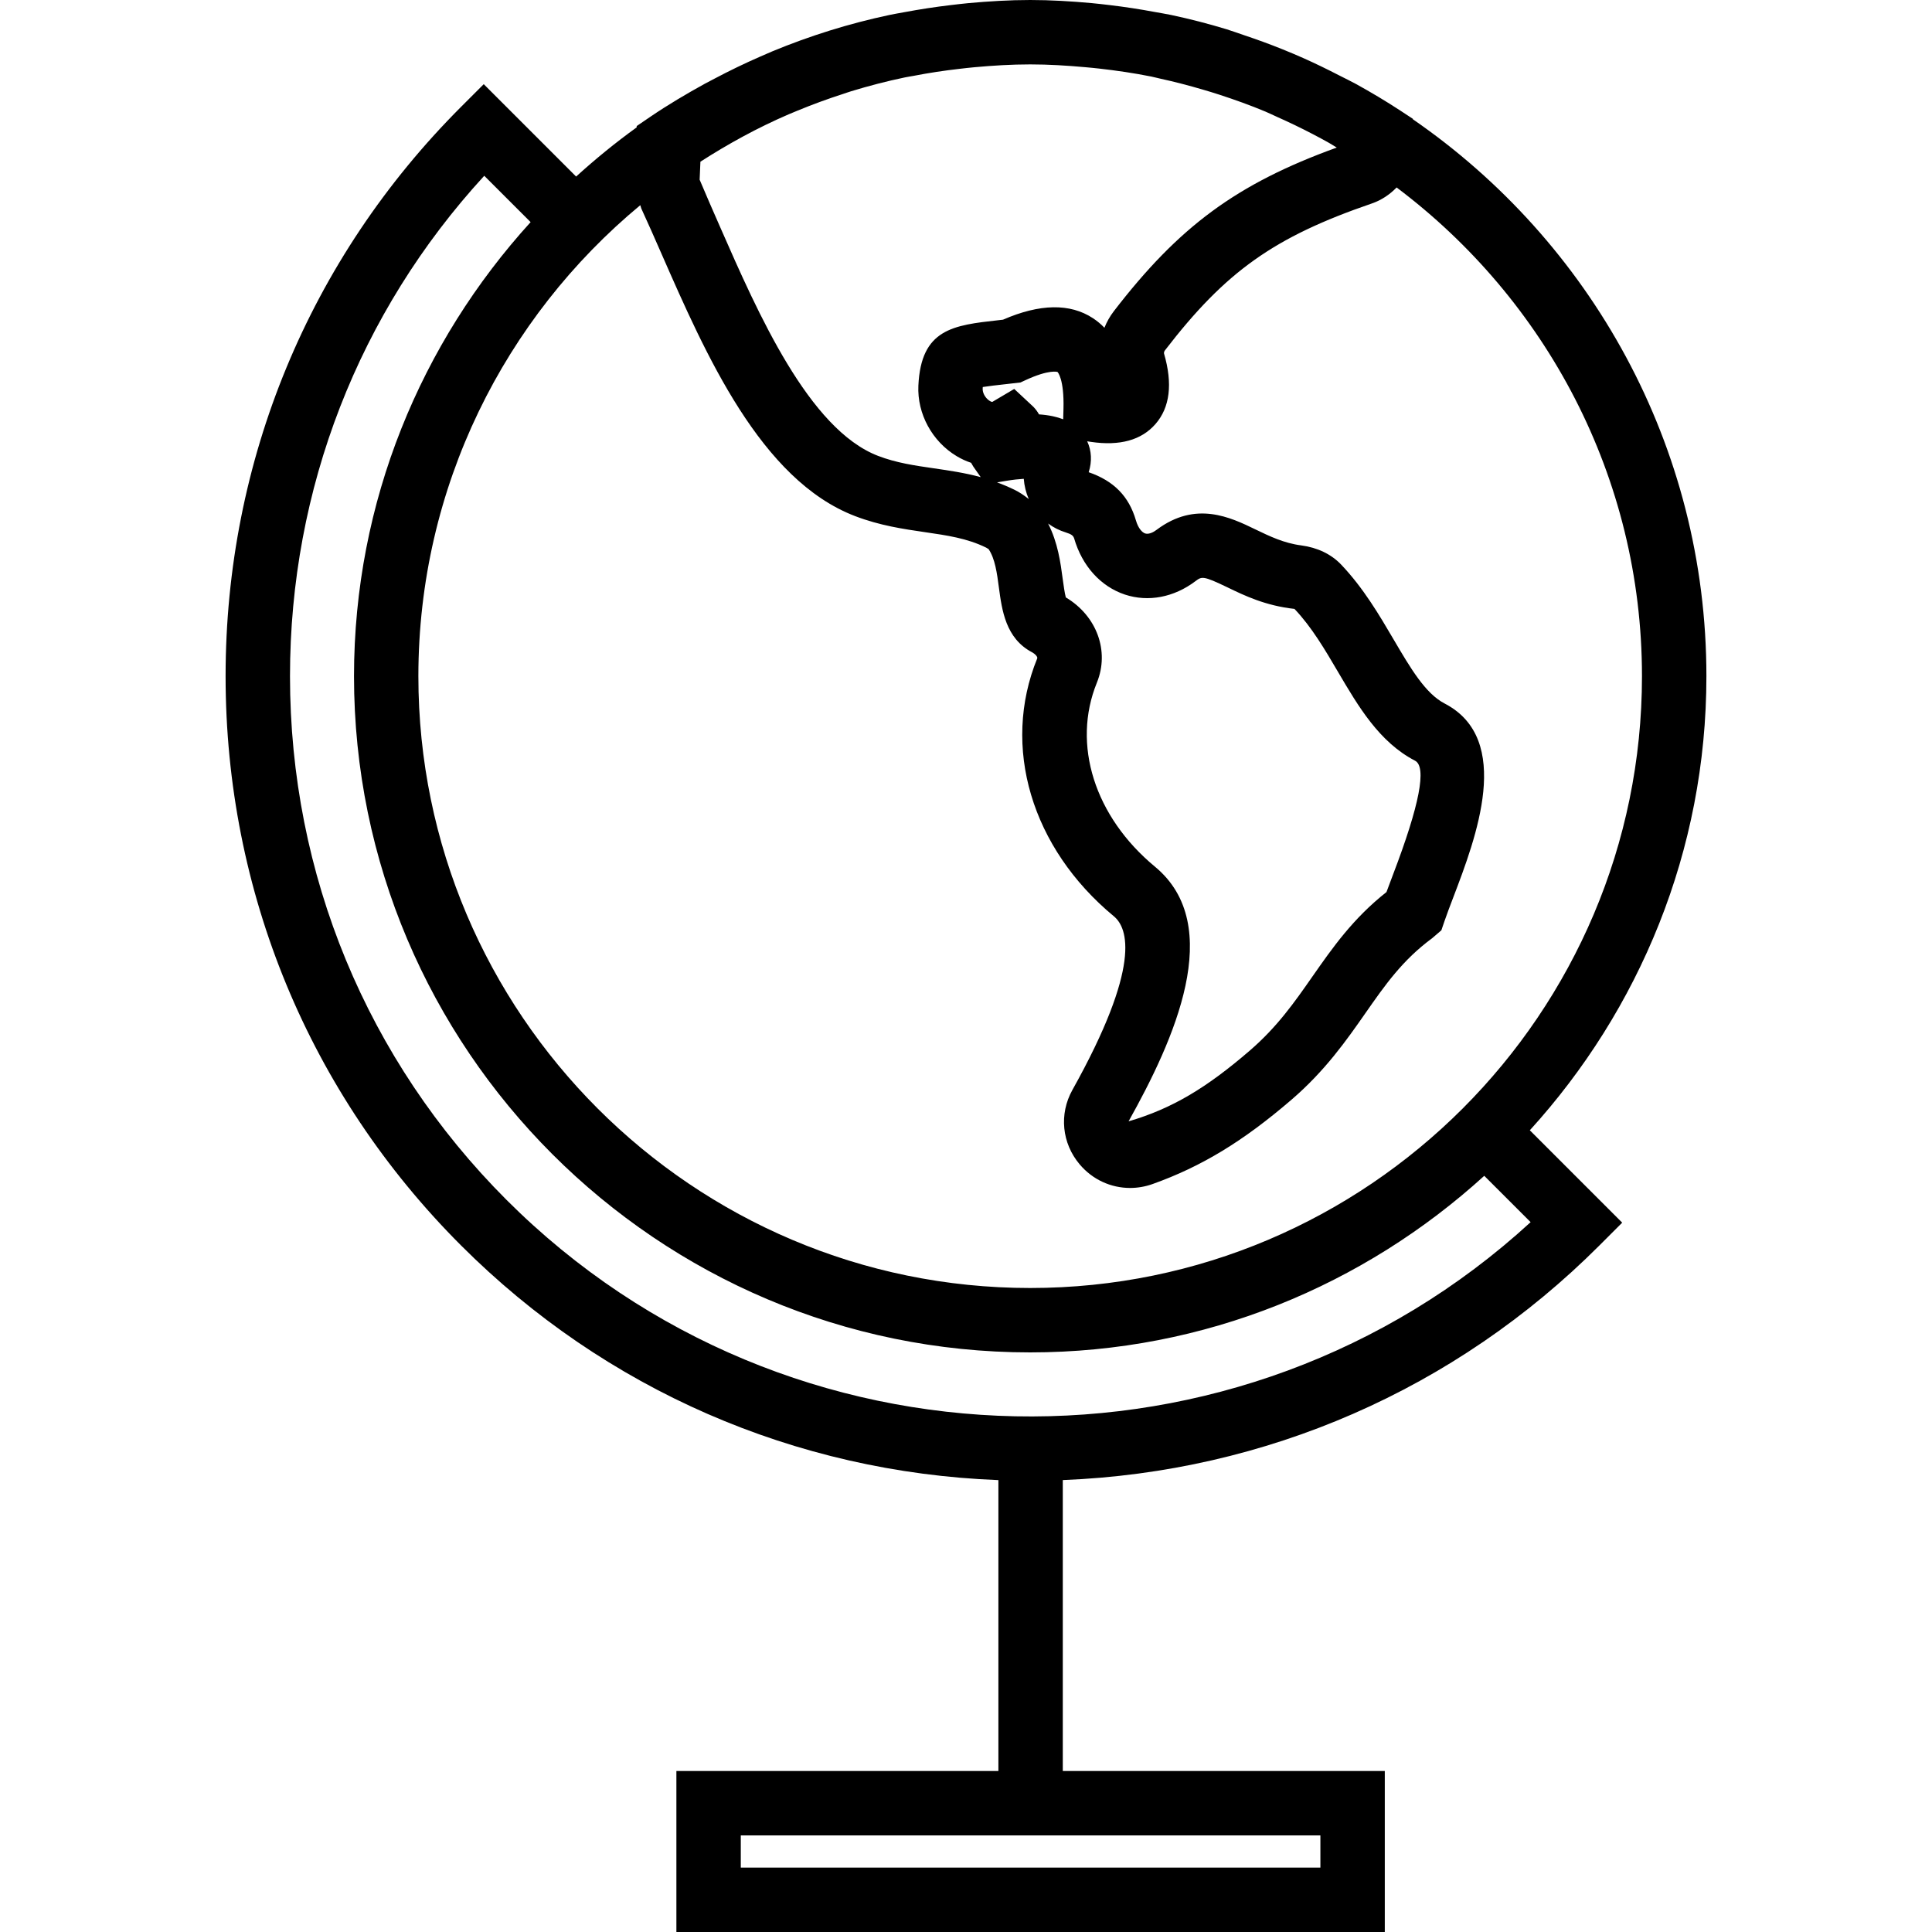
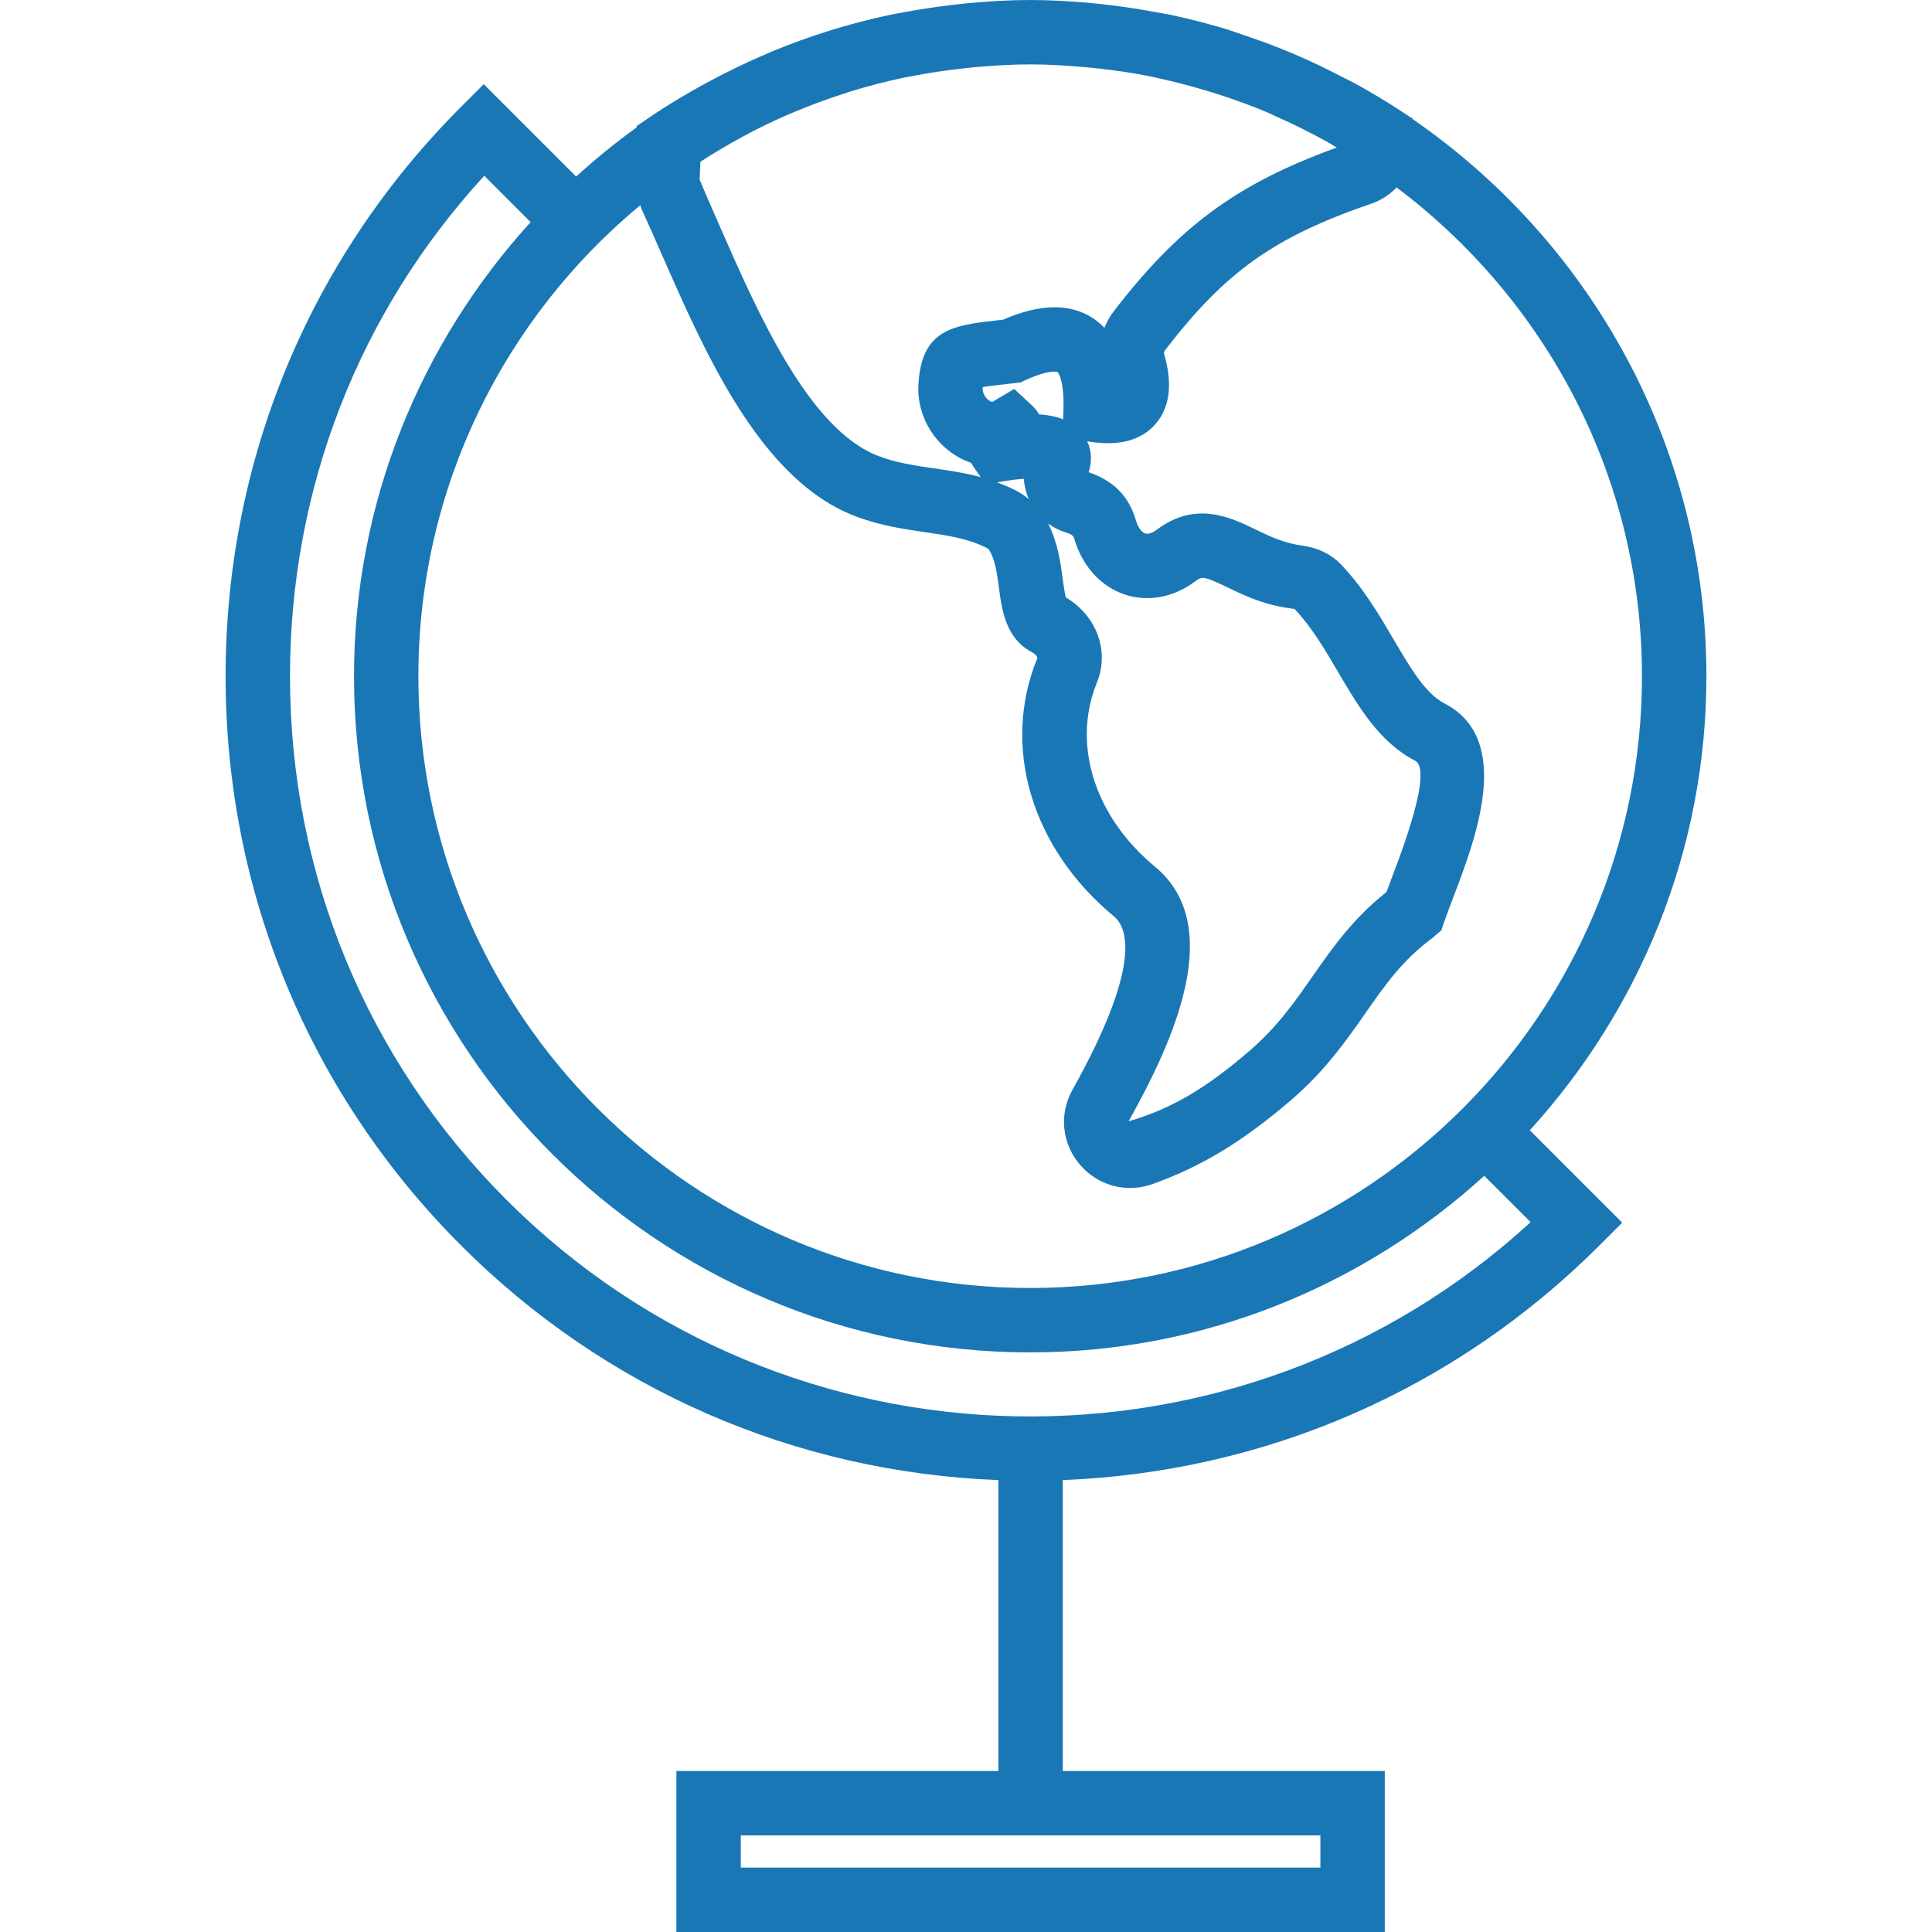
<svg xmlns="http://www.w3.org/2000/svg" version="1.1" id="Capa_1" x="0px" y="0px" viewBox="0 0 60 60" style="enable-background:new 0 0 60 60;" xml:space="preserve">
  <g>
-     <path d="M52.994,21c0-7.169-3.617-13.505-9.116-17.296l-0.002-0.015l-0.145-0.095c-0.004-0.002-0.007-0.005-0.011-0.007   l-0.228-0.15c-0.452-0.296-0.915-0.572-1.385-0.831c-0.165-0.091-0.337-0.171-0.505-0.258C41.228,2.155,40.85,1.97,40.466,1.8   c-0.211-0.094-0.424-0.183-0.639-0.27c-0.395-0.16-0.796-0.305-1.199-0.44c-0.178-0.059-0.352-0.125-0.531-0.18   c-0.568-0.173-1.144-0.321-1.726-0.445c-0.17-0.036-0.343-0.062-0.514-0.094c-0.462-0.086-0.927-0.158-1.396-0.213   c-0.188-0.022-0.375-0.045-0.564-0.062C33.266,0.039,32.632,0,31.994,0c-0.647,0-1.289,0.04-1.927,0.098   c-0.181,0.017-0.359,0.039-0.539,0.06C29.04,0.215,28.556,0.29,28.076,0.38c-0.155,0.029-0.311,0.054-0.464,0.087   c-1.245,0.265-2.46,0.644-3.635,1.131c-0.122,0.051-0.241,0.104-0.362,0.157c-0.484,0.211-0.96,0.441-1.428,0.689   c-0.1,0.053-0.201,0.104-0.301,0.158c-0.573,0.316-1.137,0.649-1.683,1.02l-0.43,0.293l-0.001,0.041   c-0.657,0.473-1.282,0.984-1.88,1.527l-2.869-2.869l-0.707,0.707C9.603,8.037,7.006,14.314,7.006,21s2.597,12.963,7.312,17.678   c4.481,4.481,10.375,7.044,16.688,7.288V55h-10v5h22v-5h-10v-9.035c6.304-0.249,12.19-2.811,16.666-7.287l0.707-0.707l-2.869-2.869   C50.905,31.37,52.994,26.43,52.994,21z M21.752,5.022c0.869-0.559,1.781-1.058,2.739-1.471c0.094-0.041,0.19-0.079,0.284-0.118   c0.458-0.189,0.924-0.36,1.399-0.513c0.087-0.028,0.172-0.06,0.259-0.086c0.546-0.167,1.103-0.312,1.669-0.43   c0.089-0.019,0.179-0.031,0.269-0.048c0.472-0.092,0.95-0.164,1.433-0.219c0.152-0.018,0.304-0.035,0.457-0.049   C30.832,2.036,31.409,2,31.994,2c0.578,0,1.148,0.036,1.713,0.087c0.144,0.013,0.288,0.026,0.432,0.043   c0.546,0.062,1.087,0.141,1.618,0.248c0.095,0.019,0.188,0.046,0.283,0.066c0.445,0.097,0.883,0.212,1.316,0.339   c0.169,0.05,0.338,0.1,0.505,0.155c0.488,0.159,0.971,0.332,1.441,0.529c0.124,0.052,0.244,0.113,0.367,0.167   c0.371,0.165,0.737,0.341,1.095,0.528c0.171,0.089,0.341,0.18,0.509,0.275c0.082,0.046,0.159,0.099,0.241,0.146   c-3.112,1.126-4.898,2.451-6.924,5.083c-0.121,0.158-0.219,0.331-0.291,0.513c-0.107-0.112-0.227-0.212-0.358-0.298   c-0.71-0.466-1.648-0.451-2.792,0.047L31,9.945c-1.393,0.155-2.398,0.268-2.479,2.032c-0.04,0.872,0.426,1.731,1.187,2.188   c0.146,0.088,0.297,0.157,0.451,0.208c0.019,0.037,0.04,0.074,0.064,0.111l0.234,0.334c-0.498-0.135-0.981-0.205-1.455-0.274   c-0.602-0.087-1.169-0.17-1.732-0.386c-2.15-0.824-3.737-4.443-4.896-7.085c-0.223-0.508-0.435-0.99-0.646-1.492   C21.738,5.389,21.746,5.204,21.752,5.022z M35.869,26.916c-1.877-1.554-2.585-3.797-1.805-5.714   c0.401-0.983-0.004-2.077-0.964-2.649c-0.037-0.134-0.071-0.39-0.096-0.568c-0.068-0.514-0.151-1.133-0.454-1.726   c0.164,0.121,0.35,0.215,0.551,0.277c0.181,0.056,0.229,0.102,0.257,0.183c0.249,0.858,0.824,1.495,1.577,1.746   c0.723,0.239,1.521,0.089,2.19-0.416c0.198-0.148,0.232-0.176,0.997,0.193c0.523,0.253,1.174,0.568,2.079,0.668   c0.532,0.559,0.951,1.271,1.355,1.961c0.629,1.069,1.278,2.176,2.389,2.753c0.369,0.191,0.141,1.378-0.679,3.525   c-0.075,0.198-0.146,0.385-0.208,0.555c-1.039,0.819-1.676,1.731-2.294,2.615c-0.566,0.812-1.102,1.578-1.959,2.315   c-1.324,1.14-2.393,1.792-3.756,2.19C36.459,32.305,38.076,28.743,35.869,26.916z M31.498,12.079l-0.682,0.403   c-0.001,0-0.001,0-0.001,0c-0.019,0-0.084-0.021-0.156-0.093c-0.092-0.091-0.146-0.214-0.141-0.32   c0.001-0.018,0.002-0.034,0.003-0.05c0.184-0.029,0.444-0.059,0.7-0.087l0.471-0.054l0.147-0.068   c0.75-0.349,1.003-0.258,1.003-0.258c0.002,0.001,0.211,0.211,0.185,1.152l-0.009,0.317c-0.187-0.072-0.431-0.131-0.751-0.152   c-0.043-0.079-0.1-0.158-0.174-0.235L31.498,12.079z M31.949,15.499c-0.149-0.122-0.306-0.221-0.438-0.286   c-0.185-0.09-0.367-0.167-0.547-0.232l0.29-0.049c0.2-0.033,0.384-0.053,0.54-0.062C31.811,15.086,31.862,15.299,31.949,15.499z    M19.885,6.372c0.015,0.038,0.02,0.081,0.038,0.118c0.197,0.425,0.402,0.894,0.619,1.388c1.373,3.131,3.081,7.026,6.011,8.149   c0.771,0.296,1.51,0.403,2.161,0.498c0.707,0.103,1.318,0.191,1.91,0.481c0.027,0.015,0.077,0.049,0.076,0.045   c0.202,0.296,0.264,0.755,0.322,1.198c0.094,0.701,0.21,1.574,1.024,2.005c0.104,0.055,0.185,0.147,0.166,0.193   c-1.118,2.743-0.183,5.888,2.381,8.01c0.44,0.364,0.858,1.55-1.289,5.393c-0.417,0.748-0.328,1.654,0.226,2.31   c0.401,0.476,0.973,0.733,1.565,0.733c0.231,0,0.466-0.039,0.695-0.12c1.522-0.543,2.815-1.327,4.32-2.622   c1.048-0.901,1.71-1.85,2.294-2.686c0.618-0.885,1.152-1.649,2.074-2.329l0.285-0.245l0.097-0.285   c0.073-0.214,0.17-0.467,0.275-0.743c0.699-1.834,1.869-4.902-0.269-6.014c-0.6-0.311-1.057-1.09-1.586-1.99   c-0.44-0.751-0.94-1.602-1.632-2.328c-0.308-0.322-0.734-0.526-1.236-0.593c-0.539-0.069-0.986-0.286-1.42-0.495   c-0.784-0.38-1.858-0.898-3.07,0.009c-0.08,0.062-0.231,0.152-0.356,0.116c-0.092-0.031-0.215-0.153-0.289-0.407   c-0.217-0.747-0.685-1.226-1.467-1.496c0.108-0.333,0.09-0.668-0.046-0.96l0.115,0.018c0.898,0.132,1.57-0.054,2.006-0.555   c0.449-0.515,0.538-1.251,0.265-2.188c-0.005-0.016,0-0.062,0.026-0.096c1.889-2.456,3.39-3.522,6.425-4.564   c0.301-0.103,0.56-0.279,0.772-0.498c4.616,3.469,7.62,8.973,7.62,15.178c0,10.477-8.523,19-19,19s-19-8.523-19-19   C12.994,15.122,15.679,9.859,19.885,6.372z M41.006,57v1h-18v-1H41.006z M47.535,37.955c-9.013,8.271-23.073,8.038-31.804-0.691   C11.395,32.927,9.006,27.151,9.006,21c0-5.815,2.135-11.296,6.033-15.541l1.44,1.439C13.084,10.63,10.994,15.57,10.994,21   c0,11.579,9.421,21,21,21c5.43,0,10.37-2.09,14.101-5.484L47.535,37.955z" />
+     <path fill="#1A77B5" d="M52.994,21c0-7.169-3.617-13.505-9.116-17.296l-0.002-0.015l-0.145-0.095c-0.004-0.002-0.007-0.005-0.011-0.007   l-0.228-0.15c-0.452-0.296-0.915-0.572-1.385-0.831c-0.165-0.091-0.337-0.171-0.505-0.258C41.228,2.155,40.85,1.97,40.466,1.8   c-0.211-0.094-0.424-0.183-0.639-0.27c-0.395-0.16-0.796-0.305-1.199-0.44c-0.178-0.059-0.352-0.125-0.531-0.18   c-0.568-0.173-1.144-0.321-1.726-0.445c-0.17-0.036-0.343-0.062-0.514-0.094c-0.462-0.086-0.927-0.158-1.396-0.213   c-0.188-0.022-0.375-0.045-0.564-0.062C33.266,0.039,32.632,0,31.994,0c-0.647,0-1.289,0.04-1.927,0.098   c-0.181,0.017-0.359,0.039-0.539,0.06C29.04,0.215,28.556,0.29,28.076,0.38c-0.155,0.029-0.311,0.054-0.464,0.087   c-1.245,0.265-2.46,0.644-3.635,1.131c-0.122,0.051-0.241,0.104-0.362,0.157c-0.484,0.211-0.96,0.441-1.428,0.689   c-0.1,0.053-0.201,0.104-0.301,0.158c-0.573,0.316-1.137,0.649-1.683,1.02l-0.43,0.293l-0.001,0.041   c-0.657,0.473-1.282,0.984-1.88,1.527l-2.869-2.869l-0.707,0.707C9.603,8.037,7.006,14.314,7.006,21s2.597,12.963,7.312,17.678   c4.481,4.481,10.375,7.044,16.688,7.288V55h-10v5h22v-5h-10v-9.035c6.304-0.249,12.19-2.811,16.666-7.287l0.707-0.707l-2.869-2.869   C50.905,31.37,52.994,26.43,52.994,21z M21.752,5.022c0.869-0.559,1.781-1.058,2.739-1.471c0.094-0.041,0.19-0.079,0.284-0.118   c0.458-0.189,0.924-0.36,1.399-0.513c0.087-0.028,0.172-0.06,0.259-0.086c0.546-0.167,1.103-0.312,1.669-0.43   c0.089-0.019,0.179-0.031,0.269-0.048c0.472-0.092,0.95-0.164,1.433-0.219c0.152-0.018,0.304-0.035,0.457-0.049   C30.832,2.036,31.409,2,31.994,2c0.578,0,1.148,0.036,1.713,0.087c0.144,0.013,0.288,0.026,0.432,0.043   c0.546,0.062,1.087,0.141,1.618,0.248c0.095,0.019,0.188,0.046,0.283,0.066c0.445,0.097,0.883,0.212,1.316,0.339   c0.169,0.05,0.338,0.1,0.505,0.155c0.488,0.159,0.971,0.332,1.441,0.529c0.124,0.052,0.244,0.113,0.367,0.167   c0.371,0.165,0.737,0.341,1.095,0.528c0.171,0.089,0.341,0.18,0.509,0.275c0.082,0.046,0.159,0.099,0.241,0.146   c-3.112,1.126-4.898,2.451-6.924,5.083c-0.121,0.158-0.219,0.331-0.291,0.513c-0.107-0.112-0.227-0.212-0.358-0.298   c-0.71-0.466-1.648-0.451-2.792,0.047L31,9.945c-1.393,0.155-2.398,0.268-2.479,2.032c-0.04,0.872,0.426,1.731,1.187,2.188   c0.146,0.088,0.297,0.157,0.451,0.208c0.019,0.037,0.04,0.074,0.064,0.111l0.234,0.334c-0.498-0.135-0.981-0.205-1.455-0.274   c-0.602-0.087-1.169-0.17-1.732-0.386c-2.15-0.824-3.737-4.443-4.896-7.085c-0.223-0.508-0.435-0.99-0.646-1.492   C21.738,5.389,21.746,5.204,21.752,5.022z M35.869,26.916c-1.877-1.554-2.585-3.797-1.805-5.714   c0.401-0.983-0.004-2.077-0.964-2.649c-0.037-0.134-0.071-0.39-0.096-0.568c-0.068-0.514-0.151-1.133-0.454-1.726   c0.164,0.121,0.35,0.215,0.551,0.277c0.181,0.056,0.229,0.102,0.257,0.183c0.249,0.858,0.824,1.495,1.577,1.746   c0.723,0.239,1.521,0.089,2.19-0.416c0.198-0.148,0.232-0.176,0.997,0.193c0.523,0.253,1.174,0.568,2.079,0.668   c0.532,0.559,0.951,1.271,1.355,1.961c0.629,1.069,1.278,2.176,2.389,2.753c0.369,0.191,0.141,1.378-0.679,3.525   c-0.075,0.198-0.146,0.385-0.208,0.555c-1.039,0.819-1.676,1.731-2.294,2.615c-0.566,0.812-1.102,1.578-1.959,2.315   c-1.324,1.14-2.393,1.792-3.756,2.19C36.459,32.305,38.076,28.743,35.869,26.916z M31.498,12.079l-0.682,0.403   c-0.001,0-0.001,0-0.001,0c-0.019,0-0.084-0.021-0.156-0.093c-0.092-0.091-0.146-0.214-0.141-0.32   c0.001-0.018,0.002-0.034,0.003-0.05c0.184-0.029,0.444-0.059,0.7-0.087l0.471-0.054l0.147-0.068   c0.75-0.349,1.003-0.258,1.003-0.258c0.002,0.001,0.211,0.211,0.185,1.152l-0.009,0.317c-0.187-0.072-0.431-0.131-0.751-0.152   c-0.043-0.079-0.1-0.158-0.174-0.235L31.498,12.079z M31.949,15.499c-0.149-0.122-0.306-0.221-0.438-0.286   c-0.185-0.09-0.367-0.167-0.547-0.232l0.29-0.049c0.2-0.033,0.384-0.053,0.54-0.062C31.811,15.086,31.862,15.299,31.949,15.499z    M19.885,6.372c0.015,0.038,0.02,0.081,0.038,0.118c0.197,0.425,0.402,0.894,0.619,1.388c1.373,3.131,3.081,7.026,6.011,8.149   c0.771,0.296,1.51,0.403,2.161,0.498c0.707,0.103,1.318,0.191,1.91,0.481c0.027,0.015,0.077,0.049,0.076,0.045   c0.202,0.296,0.264,0.755,0.322,1.198c0.094,0.701,0.21,1.574,1.024,2.005c0.104,0.055,0.185,0.147,0.166,0.193   c-1.118,2.743-0.183,5.888,2.381,8.01c0.44,0.364,0.858,1.55-1.289,5.393c-0.417,0.748-0.328,1.654,0.226,2.31   c0.401,0.476,0.973,0.733,1.565,0.733c0.231,0,0.466-0.039,0.695-0.12c1.522-0.543,2.815-1.327,4.32-2.622   c1.048-0.901,1.71-1.85,2.294-2.686c0.618-0.885,1.152-1.649,2.074-2.329l0.285-0.245l0.097-0.285   c0.073-0.214,0.17-0.467,0.275-0.743c0.699-1.834,1.869-4.902-0.269-6.014c-0.6-0.311-1.057-1.09-1.586-1.99   c-0.44-0.751-0.94-1.602-1.632-2.328c-0.308-0.322-0.734-0.526-1.236-0.593c-0.539-0.069-0.986-0.286-1.42-0.495   c-0.784-0.38-1.858-0.898-3.07,0.009c-0.08,0.062-0.231,0.152-0.356,0.116c-0.092-0.031-0.215-0.153-0.289-0.407   c-0.217-0.747-0.685-1.226-1.467-1.496c0.108-0.333,0.09-0.668-0.046-0.96l0.115,0.018c0.898,0.132,1.57-0.054,2.006-0.555   c0.449-0.515,0.538-1.251,0.265-2.188c-0.005-0.016,0-0.062,0.026-0.096c1.889-2.456,3.39-3.522,6.425-4.564   c0.301-0.103,0.56-0.279,0.772-0.498c4.616,3.469,7.62,8.973,7.62,15.178c0,10.477-8.523,19-19,19s-19-8.523-19-19   C12.994,15.122,15.679,9.859,19.885,6.372z M41.006,57v1h-18v-1H41.006z M47.535,37.955c-9.013,8.271-23.073,8.038-31.804-0.691   C11.395,32.927,9.006,27.151,9.006,21c0-5.815,2.135-11.296,6.033-15.541l1.44,1.439C13.084,10.63,10.994,15.57,10.994,21   c0,11.579,9.421,21,21,21c5.43,0,10.37-2.09,14.101-5.484L47.535,37.955z" />
  </g>
-   <g>
- </g>
-   <g>
- </g>
-   <g>
- </g>
-   <g>
- </g>
-   <g>
- </g>
-   <g>
- </g>
-   <g>
- </g>
-   <g>
- </g>
-   <g>
- </g>
-   <g>
- </g>
-   <g>
- </g>
-   <g>
- </g>
-   <g>
- </g>
-   <g>
- </g>
-   <g>
- </g>
</svg>
